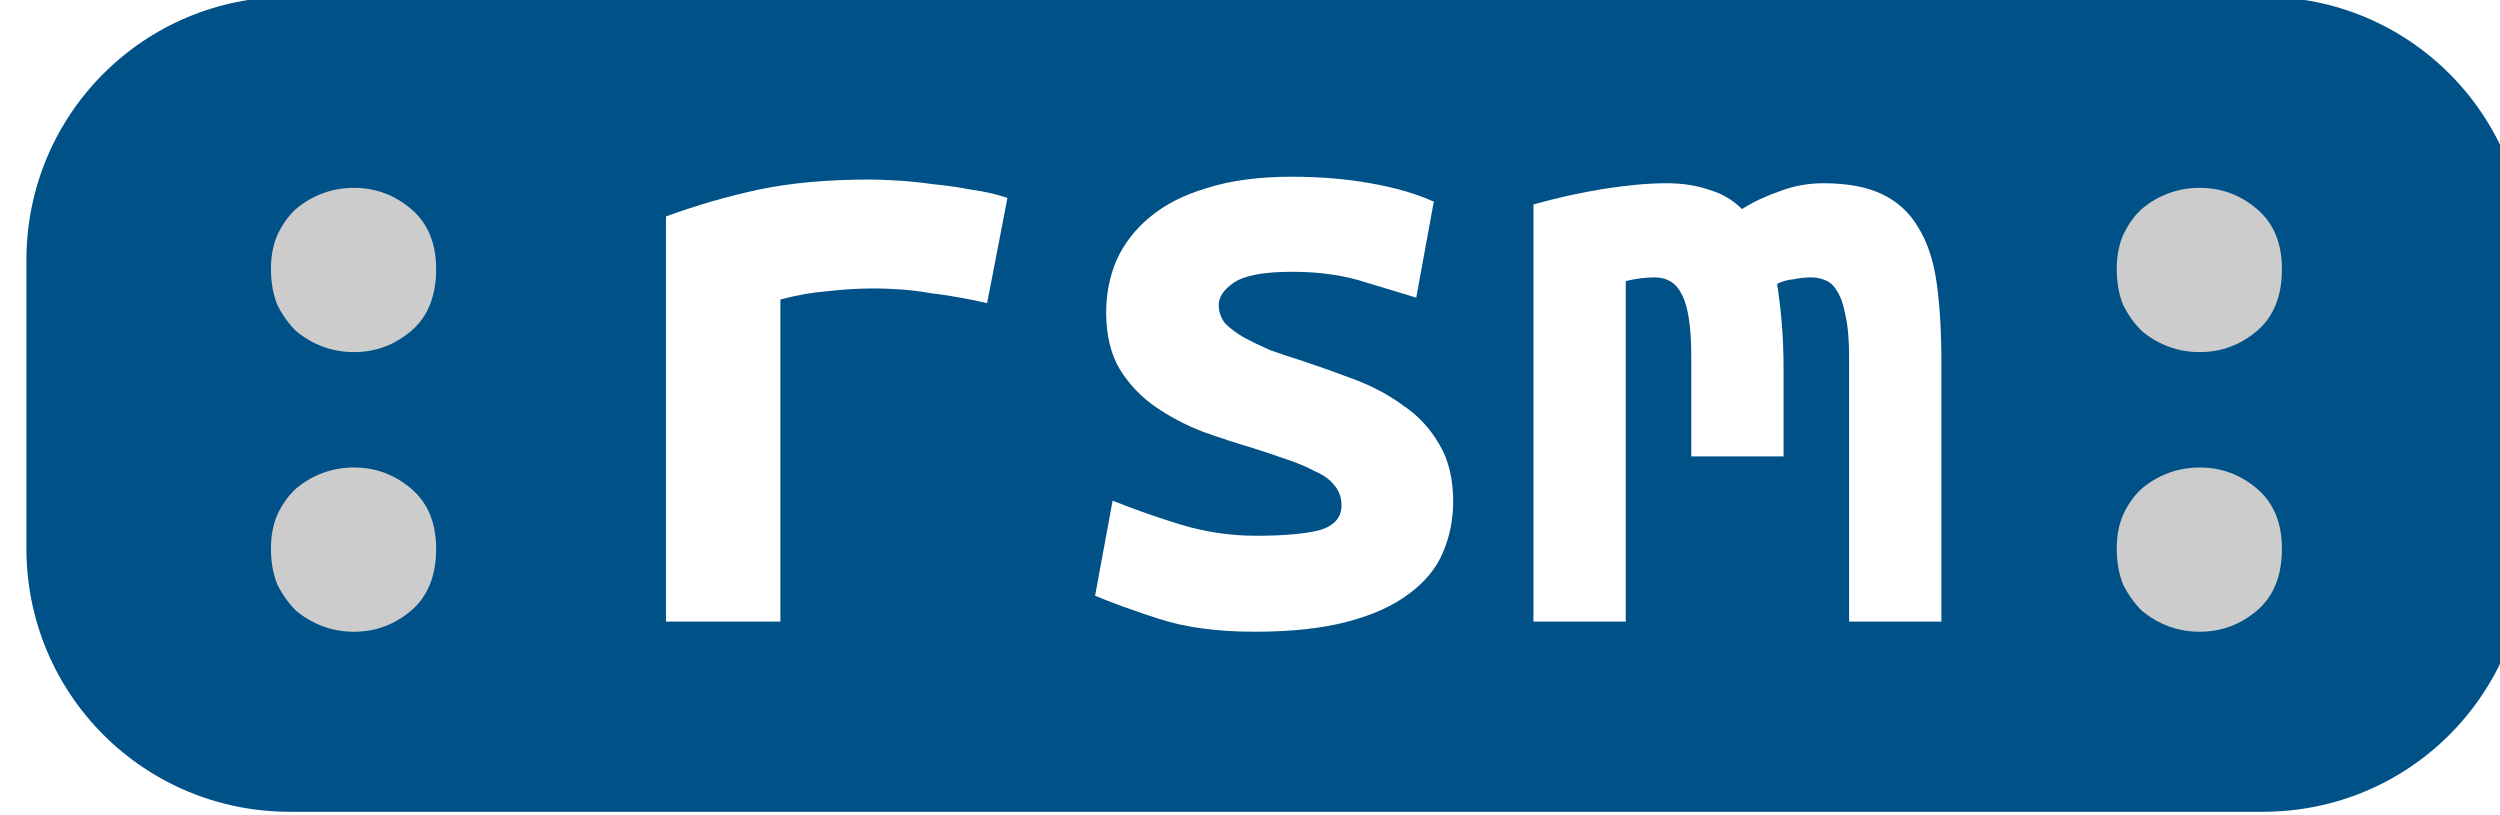
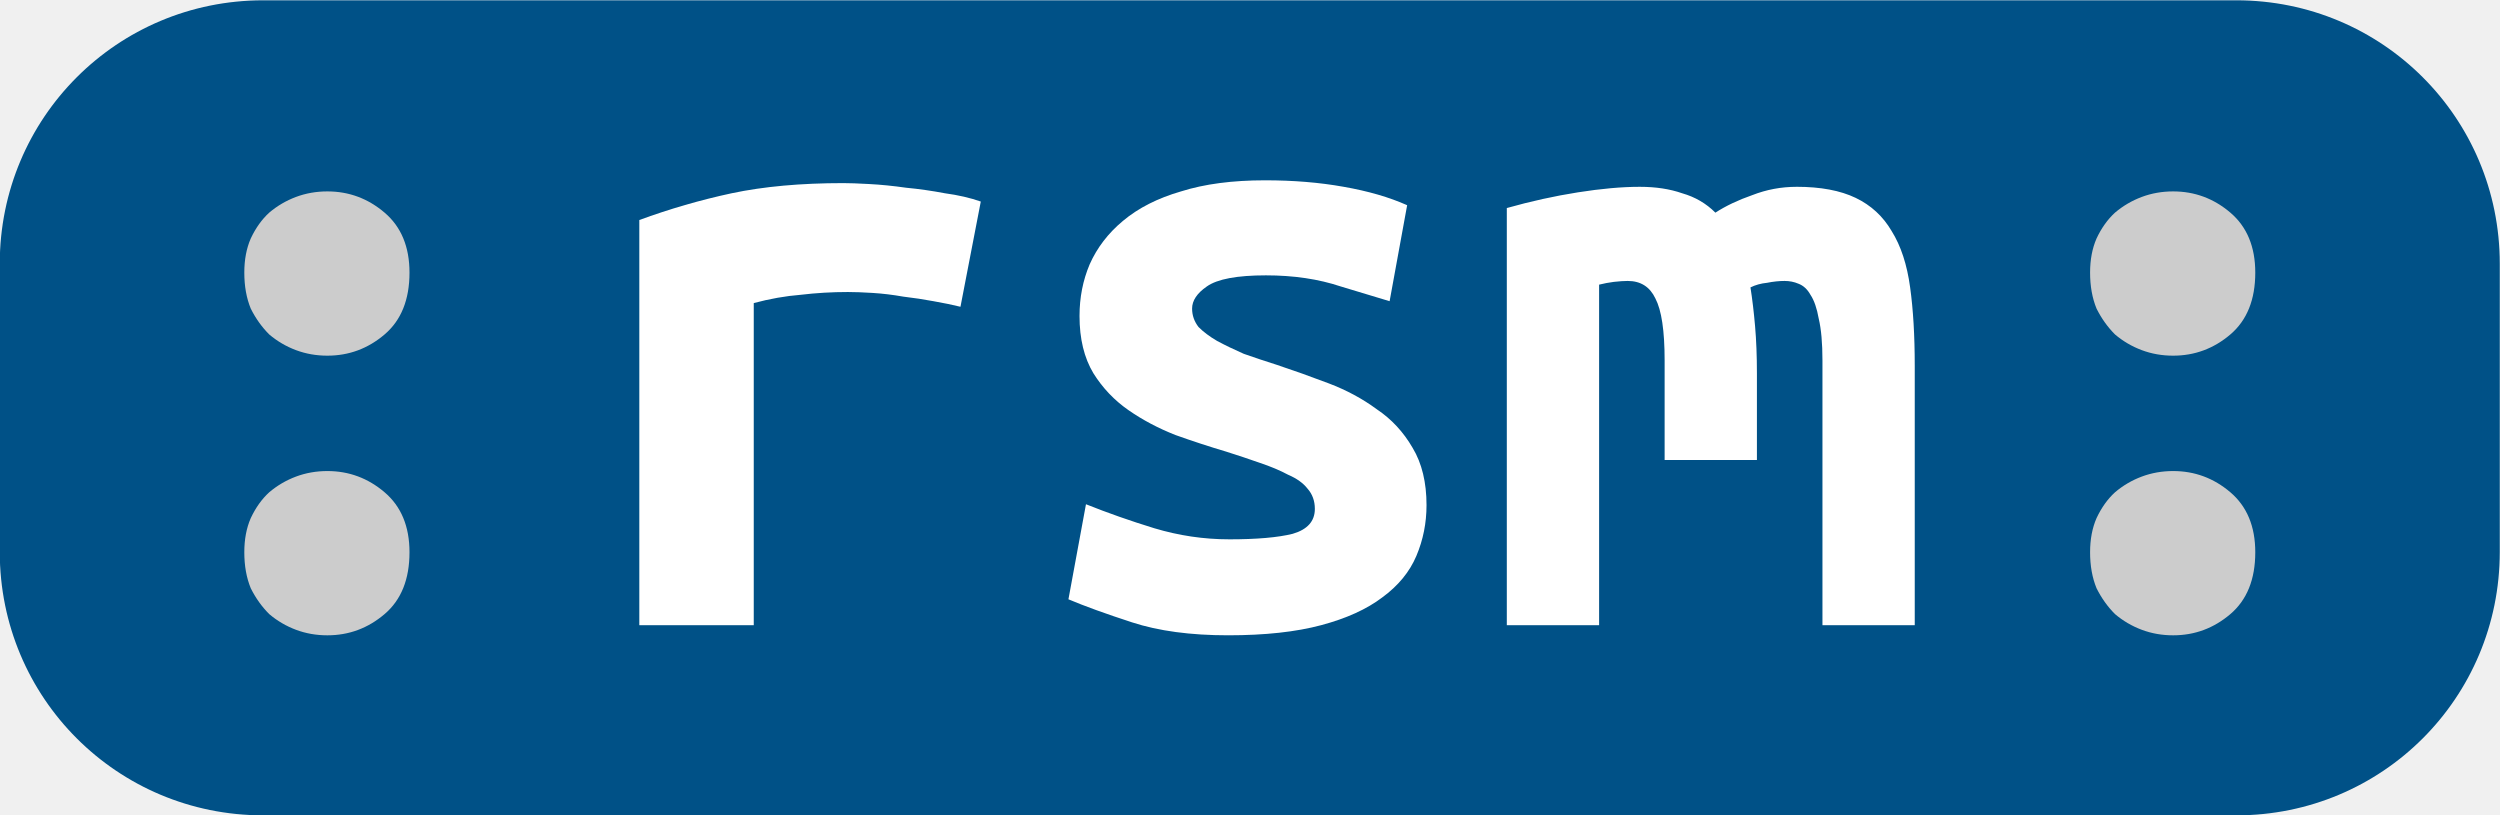
<svg xmlns="http://www.w3.org/2000/svg" width="40.262mm" height="13.125mm" viewBox="0 0 40.262 13.125" version="1.1" id="svg8">
  <defs id="defs2" />
  <g id="layer1" transform="translate(-31.12571,-43.73043)">
-     <g aria-label=":rsm:" id="text355" style="font-size:121.416px;line-height:125%;font-family:Montserrat;-inkscape-font-specification:'Montserrat, Normal';letter-spacing:0px;word-spacing:0px;stroke:#000000;stroke-width:0.962px" transform="matrix(0.2749957,0,0,0.2749957,-212.1377,4.044436)">
-       <rect style="opacity:1;fill:#ffffff;stroke:#000000;stroke-width:0;stroke-linecap:round;stroke-linejoin:round;stroke-opacity:0;stop-color:#000000" id="rect852" width="207.463" height="149.771" x="855.63" y="93.104" />
-       <g id="g941" transform="translate(1.549189,-0.1897061)">
-         <path id="rect10299" style="opacity:1;fill:#005187;stroke-width:0" d="m 35.367,43.73 h 31.778 c 2.35,0 4.242,1.892 4.242,4.242 v 4.642 c 0,2.35 -1.892,4.242 -4.242,4.242 H 35.367 c -2.35,0 -4.242,-1.892 -4.242,-4.242 V 47.972 c 0,-2.35 1.892,-4.242 4.242,-4.242 z" transform="matrix(3.636421,0,0,3.636421,771.4218,-14.70727)" />
-         <path d="m 908.601,176.638 q 0,2.378 -1.459,3.621 -1.459,1.243 -3.351,1.243 -0.973,0 -1.838,-0.324 -0.865,-0.324 -1.567,-0.919 -0.649,-0.649 -1.081,-1.513 -0.378,-0.919 -0.378,-2.108 0,-1.135 0.378,-2 0.432,-0.919 1.081,-1.513 0.703,-0.595 1.567,-0.919 0.865,-0.324 1.838,-0.324 1.892,0 3.351,1.243 1.459,1.243 1.459,3.513 z m 0,-16.377 q 0,2.378 -1.459,3.621 -1.459,1.243 -3.351,1.243 -0.973,0 -1.838,-0.324 -0.865,-0.324 -1.567,-0.919 -0.649,-0.649 -1.081,-1.513 -0.378,-0.919 -0.378,-2.108 0,-1.135 0.378,-2 0.432,-0.919 1.081,-1.513 0.703,-0.595 1.567,-0.919 0.865,-0.324 1.838,-0.324 1.892,0 3.351,1.243 1.459,1.243 1.459,3.513 z" style="fill:#cccccc;stroke-width:0;stroke-miterlimit:4;stroke-dasharray:none" id="path17220" />
-         <path d="m 940.868,162.261 q -0.649,-0.162 -1.567,-0.324 -0.865,-0.162 -1.784,-0.27 -0.919,-0.162 -1.784,-0.216 -0.865,-0.054 -1.459,-0.054 -1.405,0 -2.756,0.162 -1.351,0.108 -2.756,0.486 v 18.863 h -6.702 v -23.727 q 2.648,-0.973 5.405,-1.567 2.811,-0.595 6.54,-0.595 0.54,0 1.513,0.054 1.027,0.054 2.162,0.216 1.135,0.108 2.27,0.324 1.189,0.162 2.108,0.486 z" style="fill:#ffffff;stroke-width:0;stroke-miterlimit:4;stroke-dasharray:none" id="path17222" />
-         <path d="m 956.596,175.881 q 2.432,0 3.729,-0.324 1.297,-0.378 1.297,-1.459 0,-0.703 -0.432,-1.189 -0.378,-0.486 -1.135,-0.811 -0.703,-0.378 -1.675,-0.703 -0.919,-0.324 -1.946,-0.649 -1.459,-0.432 -2.973,-0.973 -1.513,-0.595 -2.756,-1.459 -1.243,-0.865 -2.054,-2.162 -0.811,-1.351 -0.811,-3.351 0,-1.621 0.595,-3.027 0.649,-1.459 1.946,-2.54 1.351,-1.135 3.405,-1.73 2.054,-0.649 4.918,-0.649 2.486,0 4.594,0.378 2.162,0.378 3.729,1.081 l -1.027,5.621 q -0.919,-0.27 -2.865,-0.865 -1.946,-0.649 -4.378,-0.649 -2.54,0 -3.459,0.649 -0.865,0.595 -0.865,1.297 0,0.595 0.378,1.081 0.432,0.432 1.081,0.811 0.703,0.378 1.567,0.757 0.919,0.324 1.946,0.649 1.459,0.486 3.027,1.081 1.567,0.595 2.811,1.513 1.297,0.865 2.108,2.27 0.811,1.351 0.811,3.351 0,1.567 -0.595,2.973 -0.595,1.405 -2,2.432 -1.351,1.027 -3.567,1.621 -2.216,0.595 -5.459,0.595 -3.297,0 -5.621,-0.757 -2.324,-0.757 -3.729,-1.351 l 1.027,-5.567 q 1.892,0.757 4,1.405 2.162,0.649 4.378,0.649 z" style="fill:#ffffff;stroke-width:0;stroke-miterlimit:4;stroke-dasharray:none" id="path17224" />
-         <path d="m 989.836,155.235 q 2.108,0 3.459,0.649 1.351,0.649 2.108,1.946 0.811,1.297 1.081,3.297 0.27,1.946 0.27,4.594 v 15.188 h -5.405 v -15.512 q 0,-1.513 -0.216,-2.432 -0.162,-0.919 -0.486,-1.405 -0.27,-0.486 -0.703,-0.649 -0.378,-0.162 -0.811,-0.162 -0.486,0 -1.027,0.108 -0.54,0.054 -0.973,0.27 0.162,1.027 0.27,2.27 0.108,1.243 0.108,2.756 v 5.081 h -5.405 v -5.837 q 0,-2.594 -0.54,-3.621 -0.486,-1.027 -1.621,-1.027 -0.324,0 -0.811,0.054 -0.432,0.054 -0.865,0.162 v 19.944 h -5.405 v -24.43 q 2.108,-0.595 4.162,-0.919 2.054,-0.324 3.621,-0.324 1.405,0 2.486,0.378 1.135,0.324 1.946,1.135 0.919,-0.595 2.162,-1.027 1.243,-0.486 2.594,-0.486 z" style="fill:#ffffff;stroke-width:0;stroke-miterlimit:4;stroke-dasharray:none" id="path17226" />
-         <path d="m 1016.697,176.638 q 0,2.378 -1.459,3.621 -1.459,1.243 -3.351,1.243 -0.973,0 -1.838,-0.324 -0.865,-0.324 -1.567,-0.919 -0.649,-0.649 -1.081,-1.513 -0.378,-0.919 -0.378,-2.108 0,-1.135 0.378,-2 0.432,-0.919 1.081,-1.513 0.703,-0.595 1.567,-0.919 0.865,-0.324 1.838,-0.324 1.892,0 3.351,1.243 1.459,1.243 1.459,3.513 z m 0,-16.377 q 0,2.378 -1.459,3.621 -1.459,1.243 -3.351,1.243 -0.973,0 -1.838,-0.324 -0.865,-0.324 -1.567,-0.919 -0.649,-0.649 -1.081,-1.513 -0.378,-0.919 -0.378,-2.108 0,-1.135 0.378,-2 0.432,-0.919 1.081,-1.513 0.703,-0.595 1.567,-0.919 0.865,-0.324 1.838,-0.324 1.892,0 3.351,1.243 1.459,1.243 1.459,3.513 z" style="fill:#cccccc;stroke-width:0;stroke-miterlimit:4;stroke-dasharray:none" id="path17228" />
-       </g>
+     <g id="g941" transform="matrix(0.2749957,0,0,0.2749957,-212.1408,4.049801)" style="font-size:121.416px;line-height:125%;font-family:Montserrat;-inkscape-font-specification:'Montserrat, Normal';letter-spacing:0px;word-spacing:0px;stroke:#000000;stroke-width:0.962px">
+       <path id="rect10299" style="opacity:1;fill:#005187;stroke-width:0" d="m 35.367,43.73 h 31.778 c 2.35,0 4.242,1.892 4.242,4.242 v 4.642 c 0,2.35 -1.892,4.242 -4.242,4.242 H 35.367 c -2.35,0 -4.242,-1.892 -4.242,-4.242 V 47.972 c 0,-2.35 1.892,-4.242 4.242,-4.242 z" transform="matrix(3.636421,0,0,3.636421,771.4218,-14.70727)" />
+       <path d="m 908.601,176.638 q 0,2.378 -1.459,3.621 -1.459,1.243 -3.351,1.243 -0.973,0 -1.838,-0.324 -0.865,-0.324 -1.567,-0.919 -0.649,-0.649 -1.081,-1.513 -0.378,-0.919 -0.378,-2.108 0,-1.135 0.378,-2 0.432,-0.919 1.081,-1.513 0.703,-0.595 1.567,-0.919 0.865,-0.324 1.838,-0.324 1.892,0 3.351,1.243 1.459,1.243 1.459,3.513 z m 0,-16.377 q 0,2.378 -1.459,3.621 -1.459,1.243 -3.351,1.243 -0.973,0 -1.838,-0.324 -0.865,-0.324 -1.567,-0.919 -0.649,-0.649 -1.081,-1.513 -0.378,-0.919 -0.378,-2.108 0,-1.135 0.378,-2 0.432,-0.919 1.081,-1.513 0.703,-0.595 1.567,-0.919 0.865,-0.324 1.838,-0.324 1.892,0 3.351,1.243 1.459,1.243 1.459,3.513 z" style="fill:#cccccc;stroke-width:0;stroke-miterlimit:4;stroke-dasharray:none" id="path17220" />
+       <path d="m 940.868,162.261 q -0.649,-0.162 -1.567,-0.324 -0.865,-0.162 -1.784,-0.27 -0.919,-0.162 -1.784,-0.216 -0.865,-0.054 -1.459,-0.054 -1.405,0 -2.756,0.162 -1.351,0.108 -2.756,0.486 v 18.863 h -6.702 v -23.727 q 2.648,-0.973 5.405,-1.567 2.811,-0.595 6.54,-0.595 0.54,0 1.513,0.054 1.027,0.054 2.162,0.216 1.135,0.108 2.27,0.324 1.189,0.162 2.108,0.486 z" style="fill:#ffffff;stroke-width:0;stroke-miterlimit:4;stroke-dasharray:none" id="path17222" />
+       <path d="m 956.596,175.881 q 2.432,0 3.729,-0.324 1.297,-0.378 1.297,-1.459 0,-0.703 -0.432,-1.189 -0.378,-0.486 -1.135,-0.811 -0.703,-0.378 -1.675,-0.703 -0.919,-0.324 -1.946,-0.649 -1.459,-0.432 -2.973,-0.973 -1.513,-0.595 -2.756,-1.459 -1.243,-0.865 -2.054,-2.162 -0.811,-1.351 -0.811,-3.351 0,-1.621 0.595,-3.027 0.649,-1.459 1.946,-2.54 1.351,-1.135 3.405,-1.73 2.054,-0.649 4.918,-0.649 2.486,0 4.594,0.378 2.162,0.378 3.729,1.081 l -1.027,5.621 q -0.919,-0.27 -2.865,-0.865 -1.946,-0.649 -4.378,-0.649 -2.54,0 -3.459,0.649 -0.865,0.595 -0.865,1.297 0,0.595 0.378,1.081 0.432,0.432 1.081,0.811 0.703,0.378 1.567,0.757 0.919,0.324 1.946,0.649 1.459,0.486 3.027,1.081 1.567,0.595 2.811,1.513 1.297,0.865 2.108,2.27 0.811,1.351 0.811,3.351 0,1.567 -0.595,2.973 -0.595,1.405 -2,2.432 -1.351,1.027 -3.567,1.621 -2.216,0.595 -5.459,0.595 -3.297,0 -5.621,-0.757 -2.324,-0.757 -3.729,-1.351 l 1.027,-5.567 q 1.892,0.757 4,1.405 2.162,0.649 4.378,0.649 z" style="fill:#ffffff;stroke-width:0;stroke-miterlimit:4;stroke-dasharray:none" id="path17224" />
+       <path d="m 989.836,155.235 q 2.108,0 3.459,0.649 1.351,0.649 2.108,1.946 0.811,1.297 1.081,3.297 0.27,1.946 0.27,4.594 v 15.188 h -5.405 v -15.512 q 0,-1.513 -0.216,-2.432 -0.162,-0.919 -0.486,-1.405 -0.27,-0.486 -0.703,-0.649 -0.378,-0.162 -0.811,-0.162 -0.486,0 -1.027,0.108 -0.54,0.054 -0.973,0.27 0.162,1.027 0.27,2.27 0.108,1.243 0.108,2.756 v 5.081 h -5.405 v -5.837 q 0,-2.594 -0.54,-3.621 -0.486,-1.027 -1.621,-1.027 -0.324,0 -0.811,0.054 -0.432,0.054 -0.865,0.162 v 19.944 h -5.405 v -24.43 q 2.108,-0.595 4.162,-0.919 2.054,-0.324 3.621,-0.324 1.405,0 2.486,0.378 1.135,0.324 1.946,1.135 0.919,-0.595 2.162,-1.027 1.243,-0.486 2.594,-0.486 z" style="fill:#ffffff;stroke-width:0;stroke-miterlimit:4;stroke-dasharray:none" id="path17226" />
+       <path d="m 1016.697,176.638 q 0,2.378 -1.459,3.621 -1.459,1.243 -3.351,1.243 -0.973,0 -1.838,-0.324 -0.865,-0.324 -1.567,-0.919 -0.649,-0.649 -1.081,-1.513 -0.378,-0.919 -0.378,-2.108 0,-1.135 0.378,-2 0.432,-0.919 1.081,-1.513 0.703,-0.595 1.567,-0.919 0.865,-0.324 1.838,-0.324 1.892,0 3.351,1.243 1.459,1.243 1.459,3.513 z m 0,-16.377 q 0,2.378 -1.459,3.621 -1.459,1.243 -3.351,1.243 -0.973,0 -1.838,-0.324 -0.865,-0.324 -1.567,-0.919 -0.649,-0.649 -1.081,-1.513 -0.378,-0.919 -0.378,-2.108 0,-1.135 0.378,-2 0.432,-0.919 1.081,-1.513 0.703,-0.595 1.567,-0.919 0.865,-0.324 1.838,-0.324 1.892,0 3.351,1.243 1.459,1.243 1.459,3.513 z" style="fill:#cccccc;stroke-width:0;stroke-miterlimit:4;stroke-dasharray:none" id="path17228" />
    </g>
  </g>
</svg>
